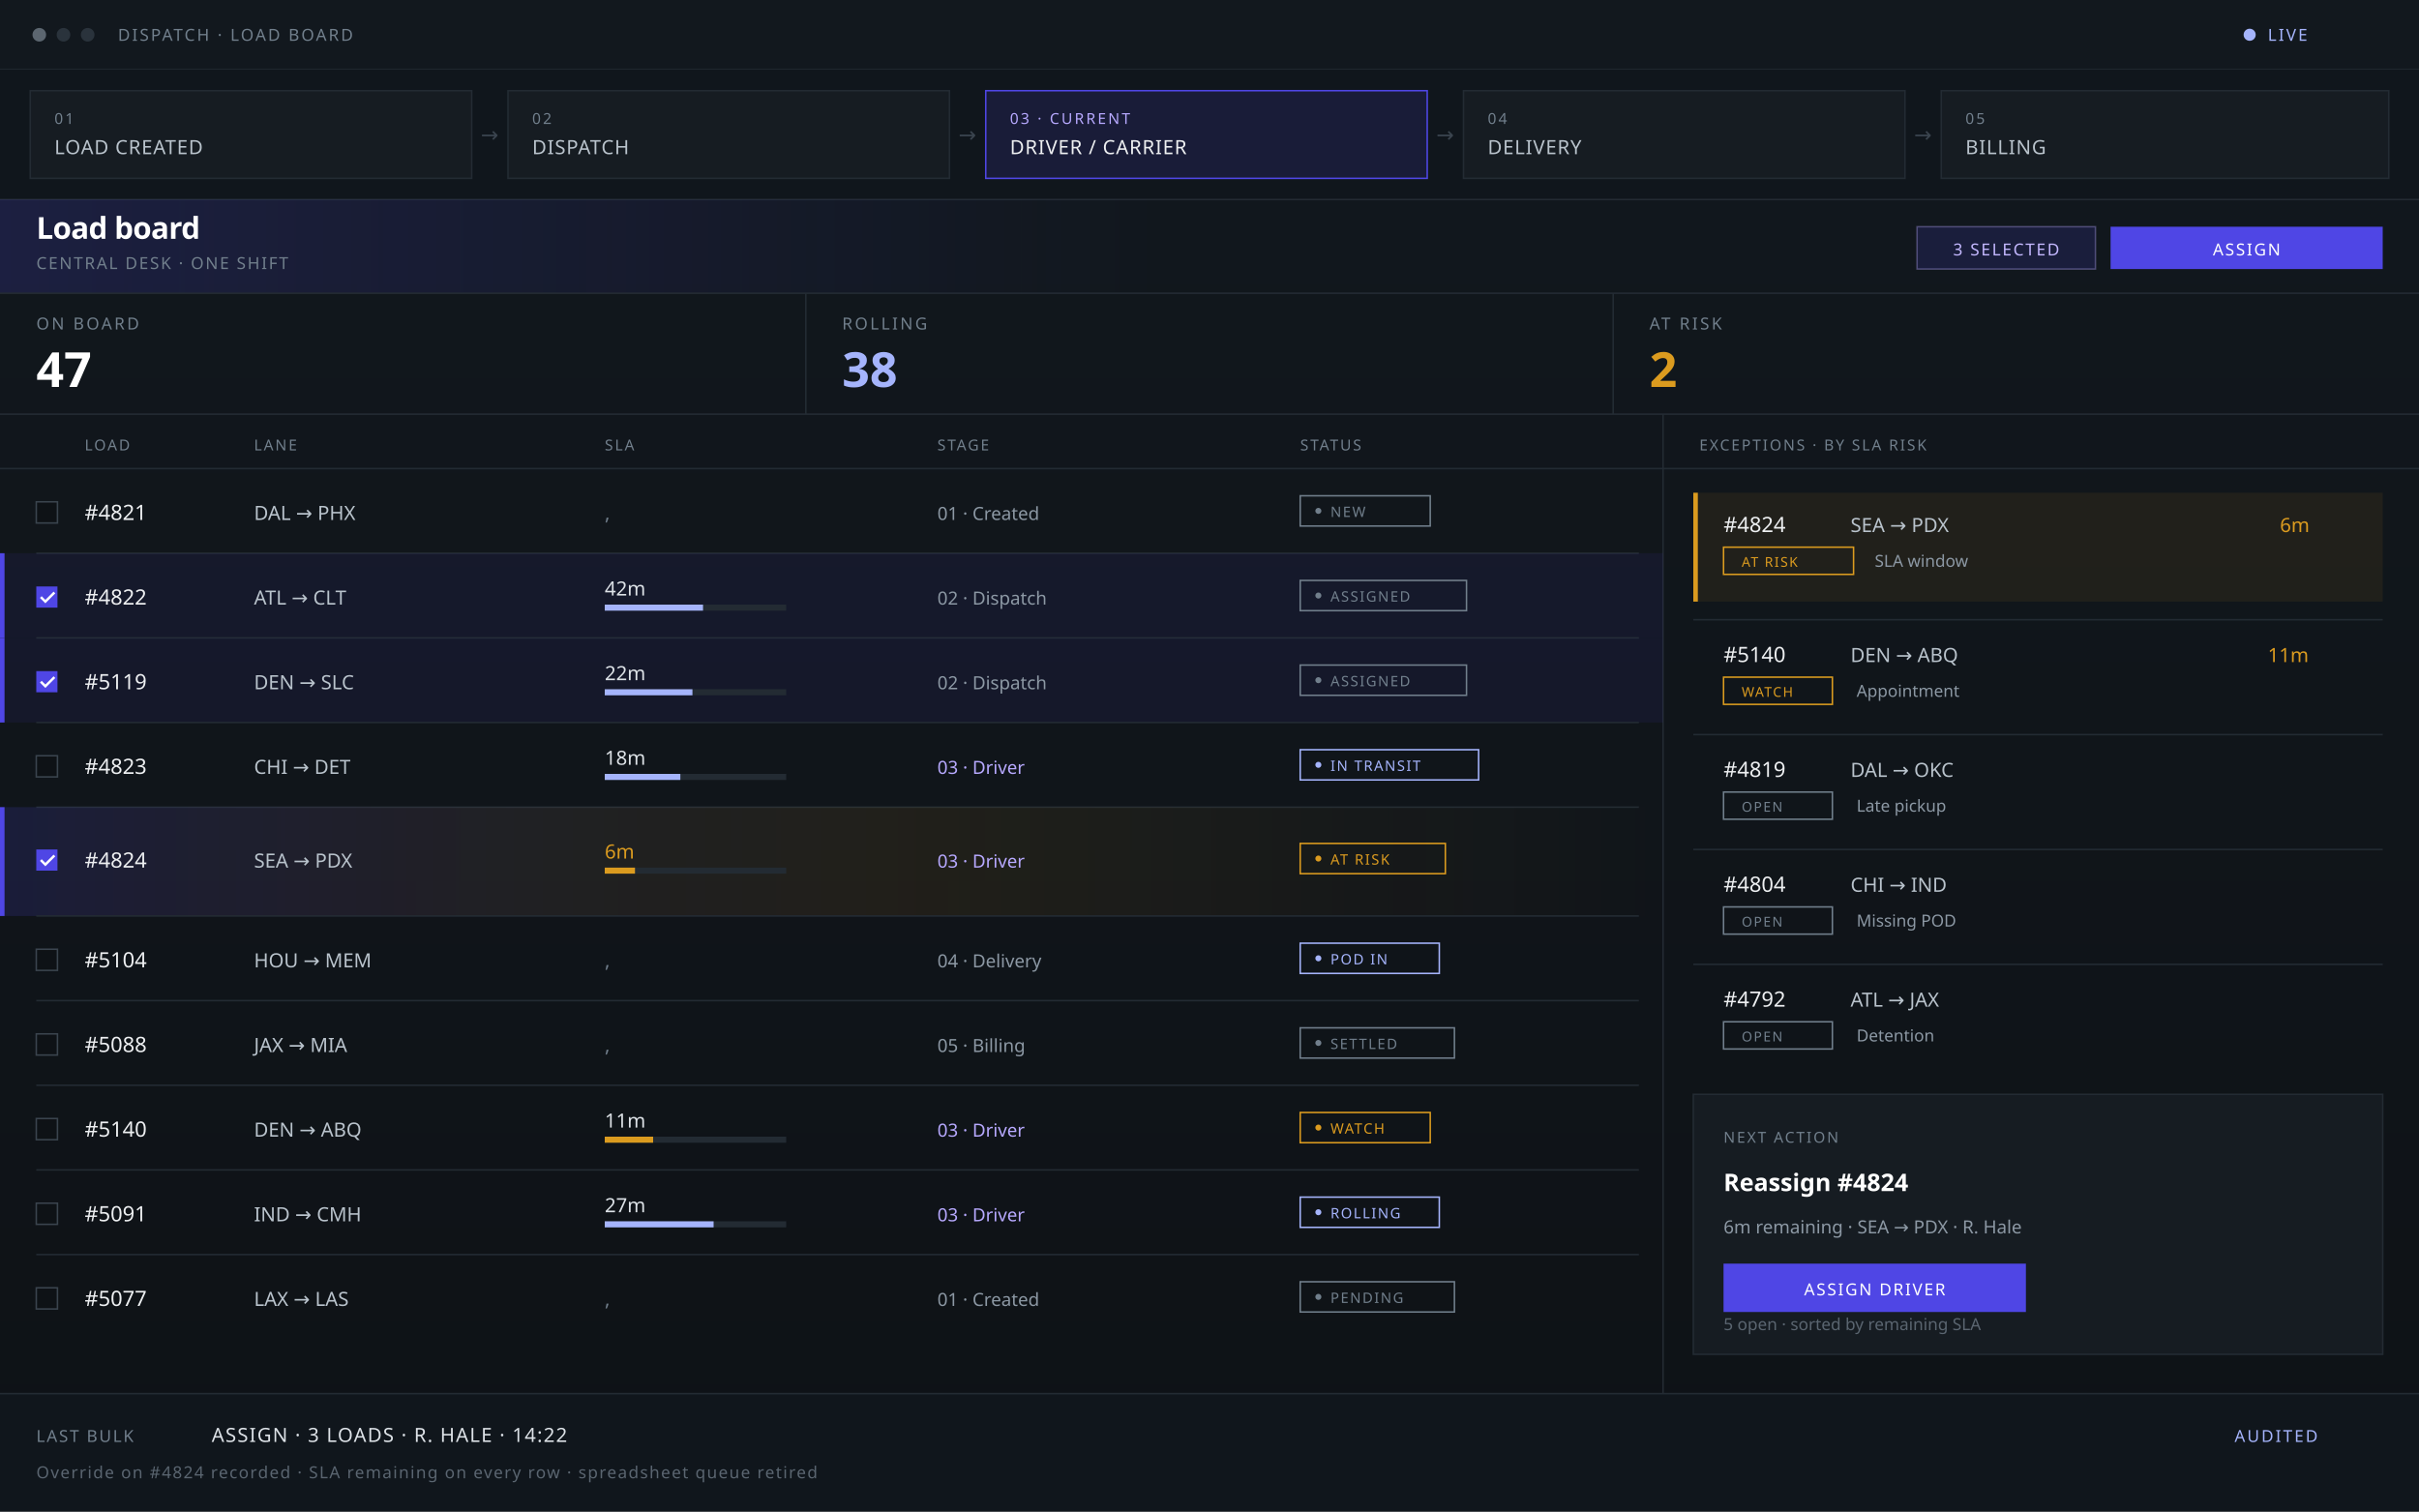
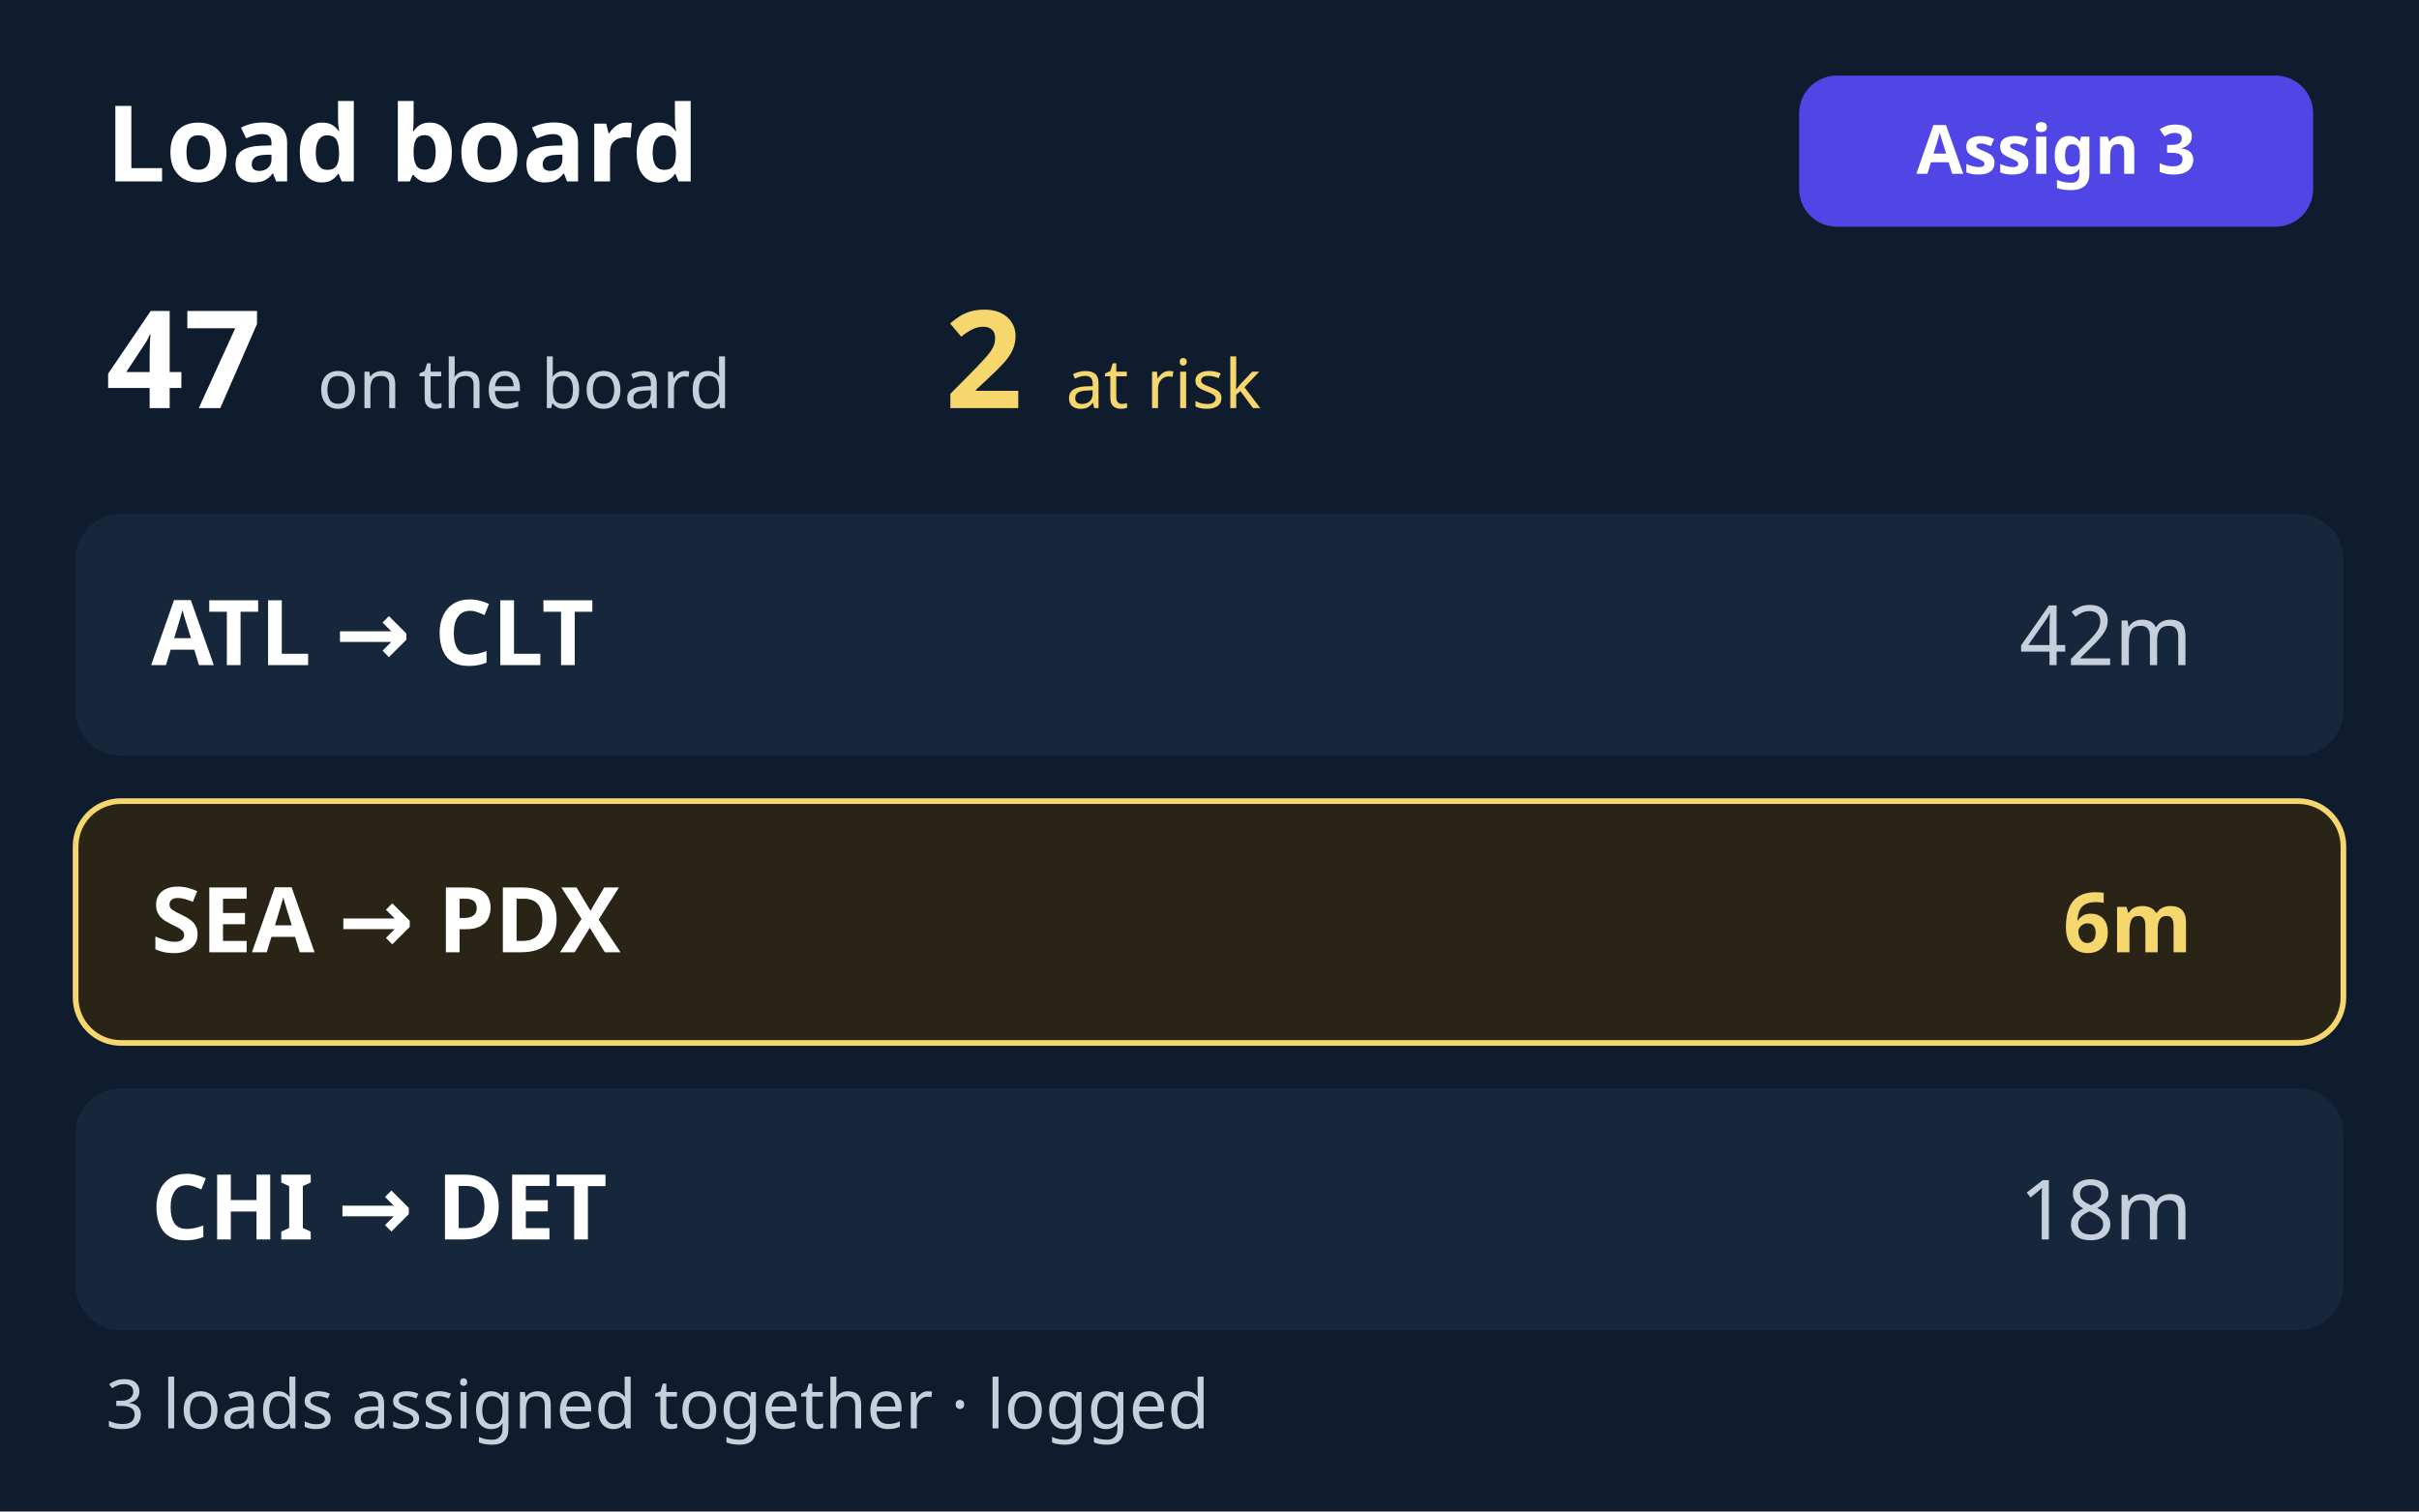
- <svg xmlns="http://www.w3.org/2000/svg" viewBox="0 0 1600 1000" width="1600" height="1000" role="img" aria-label="Dispatch load board with SLA, bulk assign, and exception queue">
-   <defs>
-     <linearGradient id="dcBg" x1="0" y1="0" x2="0" y2="1">
-       <stop offset="0%" stop-color="#12181E" />
-       <stop offset="100%" stop-color="#0E1216" />
-     </linearGradient>
-     <linearGradient id="dcBar" x1="0" y1="0" x2="1" y2="0">
-       <stop offset="0%" stop-color="rgba(79,70,229,.18)" />
-       <stop offset="48%" stop-color="rgba(79,70,229,0)" />
-     </linearGradient>
-     <linearGradient id="dcRisk" x1="0" y1="0" x2="1" y2="0">
-       <stop offset="0%" stop-color="rgba(79,70,229,.16)" />
-       <stop offset="55%" stop-color="rgba(219,155,31,.08)" />
-       <stop offset="100%" stop-color="rgba(219,155,31,0)" />
-     </linearGradient>
-   </defs>
-   <rect width="1600" height="1000" fill="url(#dcBg)" />
-   <rect width="1600" height="46" fill="#12181E" />
-   <line x1="0" y1="46" x2="1600" y2="46" stroke="#232B33" />
-   <circle cx="26" cy="23" r="4.5" fill="#5C6670" />
-   <circle cx="42" cy="23" r="4.5" fill="#2A333C" />
-   <circle cx="58" cy="23" r="4.5" fill="#2A333C" />
-   <text x="78" y="27" fill="#717F8C" font-family="Figtree,system-ui,sans-serif" font-size="11" letter-spacing=".12em">DISPATCH · LOAD BOARD</text>
-   <circle cx="1488" cy="23" r="4" fill="#A5B4FC" />
-   <text x="1500" y="27" fill="#A5B4FC" font-family="Figtree,system-ui,sans-serif" font-size="11" letter-spacing=".12em">LIVE</text>
-   <rect y="46" width="1600" height="86" fill="#10161C" />
-   <line x1="0" y1="132" x2="1600" y2="132" stroke="#232B33" />
-   <g font-family="Figtree,system-ui,sans-serif">
-     <rect x="20" y="60" width="292" height="58" fill="#161C22" stroke="#232B33" />
-     <text x="36" y="82" fill="#717F8C" font-size="10" letter-spacing=".14em">01</text>
-     <text x="36" y="102" fill="#B9C3CC" font-size="13" letter-spacing=".04em">LOAD CREATED</text>
-     <text x="318" y="94" fill="#3A444E" font-size="14">→</text>
-     <rect x="336" y="60" width="292" height="58" fill="#161C22" stroke="#232B33" />
-     <text x="352" y="82" fill="#717F8C" font-size="10" letter-spacing=".14em">02</text>
-     <text x="352" y="102" fill="#B9C3CC" font-size="13" letter-spacing=".04em">DISPATCH</text>
-     <text x="634" y="94" fill="#3A444E" font-size="14">→</text>
-     <rect x="652" y="60" width="292" height="58" fill="rgba(79,70,229,.14)" stroke="#4F46E5" />
-     <text x="668" y="82" fill="#B7A9FF" font-size="10" letter-spacing=".14em">03 · CURRENT</text>
-     <text x="668" y="102" fill="#EDEFF1" font-size="13" letter-spacing=".04em">DRIVER / CARRIER</text>
-     <text x="950" y="94" fill="#3A444E" font-size="14">→</text>
-     <rect x="968" y="60" width="292" height="58" fill="#161C22" stroke="#232B33" />
-     <text x="984" y="82" fill="#717F8C" font-size="10" letter-spacing=".14em">04</text>
-     <text x="984" y="102" fill="#B9C3CC" font-size="13" letter-spacing=".04em">DELIVERY</text>
-     <text x="1266" y="94" fill="#3A444E" font-size="14">→</text>
-     <rect x="1284" y="60" width="296" height="58" fill="#161C22" stroke="#232B33" />
-     <text x="1300" y="82" fill="#717F8C" font-size="10" letter-spacing=".14em">05</text>
-     <text x="1300" y="102" fill="#B9C3CC" font-size="13" letter-spacing=".04em">BILLING</text>
-   </g>
-   <rect y="132" width="1600" height="62" fill="url(#dcBar)" />
-   <line x1="0" y1="194" x2="1600" y2="194" stroke="#232B33" />
-   <text x="24" y="158" fill="#FFFFFF" font-family="Figtree,system-ui,sans-serif" font-size="20" font-weight="700" letter-spacing="-.02em">Load board</text>
-   <text x="24" y="178" fill="#717F8C" font-family="Figtree,system-ui,sans-serif" font-size="11" letter-spacing=".1em">CENTRAL DESK · ONE SHIFT</text>
-   <rect x="1268" y="150" width="118" height="28" fill="rgba(79,70,229,.16)" stroke="rgba(183,169,255,.35)" />
-   <text x="1327" y="169" text-anchor="middle" fill="#C4B8FF" font-family="Figtree,system-ui,sans-serif" font-size="11" letter-spacing=".1em">3 SELECTED</text>
-   <rect x="1396" y="150" width="180" height="28" fill="#4F46E5" />
-   <text x="1486" y="169" text-anchor="middle" fill="#FFFFFF" font-family="Figtree,system-ui,sans-serif" font-size="11" letter-spacing=".1em">ASSIGN</text>
-   <line x1="0" y1="274" x2="1600" y2="274" stroke="#232B33" />
-   <line x1="533" y1="194" x2="533" y2="274" stroke="#232B33" />
-   <line x1="1067" y1="194" x2="1067" y2="274" stroke="#232B33" />
-   <text x="24" y="218" fill="#717F8C" font-family="Figtree,system-ui,sans-serif" font-size="11" letter-spacing=".14em">ON BOARD</text>
-   <text x="24" y="256" fill="#FFFFFF" font-family="Figtree,system-ui,sans-serif" font-size="32" font-weight="700">47</text>
-   <text x="557" y="218" fill="#717F8C" font-family="Figtree,system-ui,sans-serif" font-size="11" letter-spacing=".14em">ROLLING</text>
-   <text x="557" y="256" fill="#A5B4FC" font-family="Figtree,system-ui,sans-serif" font-size="32" font-weight="700">38</text>
-   <text x="1091" y="218" fill="#717F8C" font-family="Figtree,system-ui,sans-serif" font-size="11" letter-spacing=".14em">AT RISK</text>
-   <text x="1091" y="256" fill="#DB9B1F" font-family="Figtree,system-ui,sans-serif" font-size="32" font-weight="700">2</text>
-   <g fill="#717F8C" font-family="Figtree,system-ui,sans-serif" font-size="10" letter-spacing=".12em">
-     <text x="56" y="298">LOAD</text>
-     <text x="168" y="298">LANE</text>
-     <text x="400" y="298">SLA</text>
-     <text x="620" y="298">STAGE</text>
-     <text x="860" y="298">STATUS</text>
-     <text x="1124" y="298">EXCEPTIONS · BY SLA RISK</text>
-   </g>
-   <line x1="0" y1="310" x2="1600" y2="310" stroke="#232B33" />
-   <line x1="1100" y1="274" x2="1100" y2="922" stroke="#232B33" />
-   <rect x="24" y="332" width="14" height="14" fill="#0E1216" stroke="#3A444E" />
-   <text x="56" y="344" fill="#EDEFF1" font-family="Figtree,system-ui,sans-serif" font-size="14">#4821</text>
-   <text x="168" y="344" fill="#B9C3CC" font-family="Figtree,system-ui,sans-serif" font-size="13">DAL → PHX</text>
-   <text x="400" y="344" fill="#717F8C" font-family="Figtree,system-ui,sans-serif" font-size="13">, </text>
-   <text x="620" y="344" fill="#8C98A4" font-family="Figtree,system-ui,sans-serif" font-size="12">01 · Created</text>
-   <rect x="860" y="328" width="86" height="20" fill="none" stroke="#717F8C" />
-   <circle cx="872" cy="338" r="2" fill="#717F8C" />
-   <text x="880" y="342" fill="#717F8C" font-family="Figtree,system-ui,sans-serif" font-size="9.5" letter-spacing=".1em">NEW</text>
-   <line x1="24" y1="366" x2="1084" y2="366" stroke="#232B33" />
-   <rect x="0" y="366" width="1100" height="56" fill="rgba(79,70,229,.08)" />
-   <rect x="0" y="366" width="3" height="56" fill="#4F46E5" />
-   <rect x="24" y="388" width="14" height="14" fill="#4F46E5" />
-   <path d="M27 395l3 3 6-6" fill="none" stroke="#fff" stroke-width="1.6" />
-   <text x="56" y="400" fill="#EDEFF1" font-family="Figtree,system-ui,sans-serif" font-size="14">#4822</text>
-   <text x="168" y="400" fill="#B9C3CC" font-family="Figtree,system-ui,sans-serif" font-size="13">ATL → CLT</text>
-   <text x="400" y="394" fill="#DDE2E7" font-family="Figtree,system-ui,sans-serif" font-size="13">42m</text>
-   <rect x="400" y="400" width="120" height="4" fill="#232B33" />
-   <rect x="400" y="400" width="65" height="4" fill="#A5B4FC" />
-   <text x="620" y="400" fill="#8C98A4" font-family="Figtree,system-ui,sans-serif" font-size="12">02 · Dispatch</text>
-   <rect x="860" y="384" width="110" height="20" fill="none" stroke="#717F8C" />
-   <circle cx="872" cy="394" r="2" fill="#717F8C" />
-   <text x="880" y="398" fill="#717F8C" font-family="Figtree,system-ui,sans-serif" font-size="9.5" letter-spacing=".1em">ASSIGNED</text>
-   <line x1="24" y1="422" x2="1084" y2="422" stroke="#232B33" />
-   <rect x="0" y="422" width="1100" height="56" fill="rgba(79,70,229,.08)" />
-   <rect x="0" y="422" width="3" height="56" fill="#4F46E5" />
-   <rect x="24" y="444" width="14" height="14" fill="#4F46E5" />
-   <path d="M27 451l3 3 6-6" fill="none" stroke="#fff" stroke-width="1.6" />
-   <text x="56" y="456" fill="#EDEFF1" font-family="Figtree,system-ui,sans-serif" font-size="14">#5119</text>
-   <text x="168" y="456" fill="#B9C3CC" font-family="Figtree,system-ui,sans-serif" font-size="13">DEN → SLC</text>
-   <text x="400" y="450" fill="#DDE2E7" font-family="Figtree,system-ui,sans-serif" font-size="13">22m</text>
-   <rect x="400" y="456" width="120" height="4" fill="#232B33" />
-   <rect x="400" y="456" width="58" height="4" fill="#A5B4FC" />
-   <text x="620" y="456" fill="#8C98A4" font-family="Figtree,system-ui,sans-serif" font-size="12">02 · Dispatch</text>
-   <rect x="860" y="440" width="110" height="20" fill="none" stroke="#717F8C" />
-   <circle cx="872" cy="450" r="2" fill="#717F8C" />
-   <text x="880" y="454" fill="#717F8C" font-family="Figtree,system-ui,sans-serif" font-size="9.5" letter-spacing=".1em">ASSIGNED</text>
-   <line x1="24" y1="478" x2="1084" y2="478" stroke="#232B33" />
-   <rect x="24" y="500" width="14" height="14" fill="#0E1216" stroke="#3A444E" />
-   <text x="56" y="512" fill="#EDEFF1" font-family="Figtree,system-ui,sans-serif" font-size="14">#4823</text>
-   <text x="168" y="512" fill="#B9C3CC" font-family="Figtree,system-ui,sans-serif" font-size="13">CHI → DET</text>
-   <text x="400" y="506" fill="#DDE2E7" font-family="Figtree,system-ui,sans-serif" font-size="13">18m</text>
-   <rect x="400" y="512" width="120" height="4" fill="#232B33" />
-   <rect x="400" y="512" width="50" height="4" fill="#A5B4FC" />
-   <text x="620" y="512" fill="#B7A9FF" font-family="Figtree,system-ui,sans-serif" font-size="12">03 · Driver</text>
-   <rect x="860" y="496" width="118" height="20" fill="none" stroke="#A5B4FC" />
-   <circle cx="872" cy="506" r="2" fill="#A5B4FC" />
-   <text x="880" y="510" fill="#A5B4FC" font-family="Figtree,system-ui,sans-serif" font-size="9.5" letter-spacing=".1em">IN TRANSIT</text>
-   <line x1="24" y1="534" x2="1084" y2="534" stroke="#232B33" />
-   <rect x="0" y="534" width="1100" height="72" fill="url(#dcRisk)" />
-   <rect x="0" y="534" width="3" height="72" fill="#4F46E5" />
-   <rect x="24" y="562" width="14" height="14" fill="#4F46E5" />
-   <path d="M27 569l3 3 6-6" fill="none" stroke="#fff" stroke-width="1.6" />
-   <text x="56" y="574" fill="#EDEFF1" font-family="Figtree,system-ui,sans-serif" font-size="14">#4824</text>
-   <text x="168" y="574" fill="#B9C3CC" font-family="Figtree,system-ui,sans-serif" font-size="13">SEA → PDX</text>
-   <text x="400" y="568" fill="#DB9B1F" font-family="Figtree,system-ui,sans-serif" font-size="13">6m</text>
-   <rect x="400" y="574" width="120" height="4" fill="#232B33" />
-   <rect x="400" y="574" width="20" height="4" fill="#DB9B1F" />
-   <text x="620" y="574" fill="#B7A9FF" font-family="Figtree,system-ui,sans-serif" font-size="12">03 · Driver</text>
-   <rect x="860" y="558" width="96" height="20" fill="none" stroke="#DB9B1F" />
-   <circle cx="872" cy="568" r="2" fill="#DB9B1F" />
-   <text x="880" y="572" fill="#DB9B1F" font-family="Figtree,system-ui,sans-serif" font-size="9.5" letter-spacing=".1em">AT RISK</text>
-   <line x1="24" y1="606" x2="1084" y2="606" stroke="#232B33" />
-   <rect x="24" y="628" width="14" height="14" fill="#0E1216" stroke="#3A444E" />
-   <text x="56" y="640" fill="#EDEFF1" font-family="Figtree,system-ui,sans-serif" font-size="14">#5104</text>
-   <text x="168" y="640" fill="#B9C3CC" font-family="Figtree,system-ui,sans-serif" font-size="13">HOU → MEM</text>
-   <text x="400" y="640" fill="#717F8C" font-family="Figtree,system-ui,sans-serif" font-size="13">, </text>
-   <text x="620" y="640" fill="#8C98A4" font-family="Figtree,system-ui,sans-serif" font-size="12">04 · Delivery</text>
-   <rect x="860" y="624" width="92" height="20" fill="none" stroke="#A5B4FC" />
-   <circle cx="872" cy="634" r="2" fill="#A5B4FC" />
-   <text x="880" y="638" fill="#A5B4FC" font-family="Figtree,system-ui,sans-serif" font-size="9.5" letter-spacing=".1em">POD IN</text>
-   <line x1="24" y1="662" x2="1084" y2="662" stroke="#232B33" />
-   <rect x="24" y="684" width="14" height="14" fill="#0E1216" stroke="#3A444E" />
-   <text x="56" y="696" fill="#EDEFF1" font-family="Figtree,system-ui,sans-serif" font-size="14">#5088</text>
-   <text x="168" y="696" fill="#B9C3CC" font-family="Figtree,system-ui,sans-serif" font-size="13">JAX → MIA</text>
-   <text x="400" y="696" fill="#717F8C" font-family="Figtree,system-ui,sans-serif" font-size="13">, </text>
-   <text x="620" y="696" fill="#8C98A4" font-family="Figtree,system-ui,sans-serif" font-size="12">05 · Billing</text>
-   <rect x="860" y="680" width="102" height="20" fill="none" stroke="#717F8C" />
-   <circle cx="872" cy="690" r="2" fill="#717F8C" />
-   <text x="880" y="694" fill="#717F8C" font-family="Figtree,system-ui,sans-serif" font-size="9.5" letter-spacing=".1em">SETTLED</text>
-   <line x1="24" y1="718" x2="1084" y2="718" stroke="#232B33" />
-   <rect x="24" y="740" width="14" height="14" fill="#0E1216" stroke="#3A444E" />
-   <text x="56" y="752" fill="#EDEFF1" font-family="Figtree,system-ui,sans-serif" font-size="14">#5140</text>
-   <text x="168" y="752" fill="#B9C3CC" font-family="Figtree,system-ui,sans-serif" font-size="13">DEN → ABQ</text>
-   <text x="400" y="746" fill="#DDE2E7" font-family="Figtree,system-ui,sans-serif" font-size="13">11m</text>
-   <rect x="400" y="752" width="120" height="4" fill="#232B33" />
-   <rect x="400" y="752" width="32" height="4" fill="#DB9B1F" />
-   <text x="620" y="752" fill="#B7A9FF" font-family="Figtree,system-ui,sans-serif" font-size="12">03 · Driver</text>
-   <rect x="860" y="736" width="86" height="20" fill="none" stroke="#DB9B1F" />
-   <circle cx="872" cy="746" r="2" fill="#DB9B1F" />
-   <text x="880" y="750" fill="#DB9B1F" font-family="Figtree,system-ui,sans-serif" font-size="9.5" letter-spacing=".1em">WATCH</text>
-   <line x1="24" y1="774" x2="1084" y2="774" stroke="#232B33" />
-   <rect x="24" y="796" width="14" height="14" fill="#0E1216" stroke="#3A444E" />
-   <text x="56" y="808" fill="#EDEFF1" font-family="Figtree,system-ui,sans-serif" font-size="14">#5091</text>
-   <text x="168" y="808" fill="#B9C3CC" font-family="Figtree,system-ui,sans-serif" font-size="13">IND → CMH</text>
-   <text x="400" y="802" fill="#DDE2E7" font-family="Figtree,system-ui,sans-serif" font-size="13">27m</text>
-   <rect x="400" y="808" width="120" height="4" fill="#232B33" />
-   <rect x="400" y="808" width="72" height="4" fill="#A5B4FC" />
-   <text x="620" y="808" fill="#B7A9FF" font-family="Figtree,system-ui,sans-serif" font-size="12">03 · Driver</text>
-   <rect x="860" y="792" width="92" height="20" fill="none" stroke="#A5B4FC" />
-   <circle cx="872" cy="802" r="2" fill="#A5B4FC" />
-   <text x="880" y="806" fill="#A5B4FC" font-family="Figtree,system-ui,sans-serif" font-size="9.5" letter-spacing=".1em">ROLLING</text>
-   <line x1="24" y1="830" x2="1084" y2="830" stroke="#232B33" />
-   <rect x="24" y="852" width="14" height="14" fill="#0E1216" stroke="#3A444E" />
-   <text x="56" y="864" fill="#EDEFF1" font-family="Figtree,system-ui,sans-serif" font-size="14">#5077</text>
-   <text x="168" y="864" fill="#B9C3CC" font-family="Figtree,system-ui,sans-serif" font-size="13">LAX → LAS</text>
-   <text x="400" y="864" fill="#717F8C" font-family="Figtree,system-ui,sans-serif" font-size="13">, </text>
-   <text x="620" y="864" fill="#8C98A4" font-family="Figtree,system-ui,sans-serif" font-size="12">01 · Created</text>
-   <rect x="860" y="848" width="102" height="20" fill="none" stroke="#717F8C" />
-   <circle cx="872" cy="858" r="2" fill="#717F8C" />
-   <text x="880" y="862" fill="#717F8C" font-family="Figtree,system-ui,sans-serif" font-size="9.5" letter-spacing=".1em">PENDING</text>
-   <g font-family="Figtree,system-ui,sans-serif">
-     <rect x="1120" y="326" width="456" height="72" fill="rgba(219,155,31,.08)" />
-     <rect x="1120" y="326" width="3" height="72" fill="#DB9B1F" />
-     <text x="1140" y="352" fill="#EDEFF1" font-size="14">#4824</text>
-     <text x="1224" y="352" fill="#B9C3CC" font-size="13">SEA → PDX</text>
-     <text x="1508" y="352" fill="#DB9B1F" font-size="13">6m</text>
-     <rect x="1140" y="362" width="86" height="18" fill="none" stroke="#DB9B1F" />
-     <text x="1152" y="375" fill="#DB9B1F" font-size="9" letter-spacing=".1em">AT RISK</text>
-     <text x="1240" y="375" fill="#8C98A4" font-size="11">SLA window</text>
-     <line x1="1120" y1="410" x2="1576" y2="410" stroke="#232B33" />
-     <text x="1140" y="438" fill="#EDEFF1" font-size="14">#5140</text>
-     <text x="1224" y="438" fill="#B9C3CC" font-size="13">DEN → ABQ</text>
-     <text x="1500" y="438" fill="#DB9B1F" font-size="13">11m</text>
-     <rect x="1140" y="448" width="72" height="18" fill="none" stroke="#DB9B1F" />
-     <text x="1152" y="461" fill="#DB9B1F" font-size="9" letter-spacing=".1em">WATCH</text>
-     <text x="1228" y="461" fill="#8C98A4" font-size="11">Appointment</text>
-     <line x1="1120" y1="486" x2="1576" y2="486" stroke="#232B33" />
-     <text x="1140" y="514" fill="#EDEFF1" font-size="14">#4819</text>
-     <text x="1224" y="514" fill="#B9C3CC" font-size="13">DAL → OKC</text>
-     <rect x="1140" y="524" width="72" height="18" fill="none" stroke="#717F8C" />
-     <text x="1152" y="537" fill="#717F8C" font-size="9" letter-spacing=".1em">OPEN</text>
-     <text x="1228" y="537" fill="#8C98A4" font-size="11">Late pickup</text>
-     <line x1="1120" y1="562" x2="1576" y2="562" stroke="#232B33" />
-     <text x="1140" y="590" fill="#EDEFF1" font-size="14">#4804</text>
-     <text x="1224" y="590" fill="#B9C3CC" font-size="13">CHI → IND</text>
-     <rect x="1140" y="600" width="72" height="18" fill="none" stroke="#717F8C" />
-     <text x="1152" y="613" fill="#717F8C" font-size="9" letter-spacing=".1em">OPEN</text>
-     <text x="1228" y="613" fill="#8C98A4" font-size="11">Missing POD</text>
-     <line x1="1120" y1="638" x2="1576" y2="638" stroke="#232B33" />
-     <text x="1140" y="666" fill="#EDEFF1" font-size="14">#4792</text>
-     <text x="1224" y="666" fill="#B9C3CC" font-size="13">ATL → JAX</text>
-     <rect x="1140" y="676" width="72" height="18" fill="none" stroke="#717F8C" />
-     <text x="1152" y="689" fill="#717F8C" font-size="9" letter-spacing=".1em">OPEN</text>
-     <text x="1228" y="689" fill="#8C98A4" font-size="11">Detention</text>
-     <rect x="1120" y="724" width="456" height="172" fill="#161C22" stroke="#232B33" />
-     <text x="1140" y="756" fill="#717F8C" font-size="10" letter-spacing=".12em">NEXT ACTION</text>
-     <text x="1140" y="788" fill="#FFFFFF" font-family="Figtree,system-ui,sans-serif" font-size="16" font-weight="700">Reassign #4824</text>
-     <text x="1140" y="816" fill="#8C98A4" font-size="12">6m remaining · SEA → PDX · R. Hale</text>
-     <rect x="1140" y="836" width="200" height="32" fill="#4F46E5" />
-     <text x="1240" y="857" text-anchor="middle" fill="#FFFFFF" font-size="11" letter-spacing=".1em">ASSIGN DRIVER</text>
-     <text x="1140" y="880" fill="#5A6570" font-size="11">5 open · sorted by remaining SLA</text>
-   </g>
-   <rect y="922" width="1600" height="78" fill="#10161C" />
-   <line x1="0" y1="922" x2="1600" y2="922" stroke="#232B33" />
-   <text x="24" y="954" fill="#717F8C" font-family="Figtree,system-ui,sans-serif" font-size="11" letter-spacing=".1em">LAST BULK</text>
-   <text x="140" y="954" fill="#DDE2E7" font-family="Figtree,system-ui,sans-serif" font-size="13" letter-spacing=".06em">ASSIGN · 3 LOADS · R. HALE · 14:22</text>
-   <text x="1478" y="954" fill="#A5B4FC" font-family="Figtree,system-ui,sans-serif" font-size="11" letter-spacing=".12em">AUDITED</text>
-   <text x="24" y="978" fill="#5A6570" font-family="Figtree,system-ui,sans-serif" font-size="11" letter-spacing=".08em">Override on #4824 recorded · SLA remaining on every row · spreadsheet queue retired</text>
+ <svg xmlns="http://www.w3.org/2000/svg" viewBox="0 0 640 400" width="640" height="400" role="img" aria-label="Dispatch load board with time left on every row and one load at risk">
+   <rect width="640" height="400" fill="#0F1C2E" />
+   <text x="28" y="48" fill="#FFFFFF" font-family="Figtree,system-ui,sans-serif" font-size="28" font-weight="700">Load board</text>
+   <rect x="476" y="20" width="136" height="40" rx="10" fill="#4F46E5" />
+   <text x="544" y="46" text-anchor="middle" fill="#FFFFFF" font-family="Figtree,system-ui,sans-serif" font-size="18" font-weight="700">Assign 3</text>
+   <text x="28" y="108" fill="#FFFFFF" font-family="Figtree,system-ui,sans-serif" font-size="36" font-weight="800">47</text>
+   <text x="84" y="108" fill="#C5D0DC" font-family="Figtree,system-ui,sans-serif" font-size="18">on the board</text>
+   <text x="250" y="108" fill="#F5D76E" font-family="Figtree,system-ui,sans-serif" font-size="36" font-weight="800">2</text>
+   <text x="282" y="108" fill="#F5D76E" font-family="Figtree,system-ui,sans-serif" font-size="18">at risk</text>
+   <rect x="20" y="136" width="600" height="64" rx="12" fill="#16263B" />
+   <text x="40" y="176" fill="#FFFFFF" font-family="Figtree,system-ui,sans-serif" font-size="24" font-weight="700">ATL → CLT</text>
+   <text x="580" y="176" text-anchor="end" fill="#C5D0DC" font-family="Figtree,system-ui,sans-serif" font-size="22">42m</text>
+   <rect x="20" y="212" width="600" height="64" rx="12" fill="#2A2416" stroke="#F5D76E" stroke-width="1.5" />
+   <text x="40" y="252" fill="#FFFFFF" font-family="Figtree,system-ui,sans-serif" font-size="24" font-weight="700">SEA → PDX</text>
+   <text x="580" y="252" text-anchor="end" fill="#F5D76E" font-family="Figtree,system-ui,sans-serif" font-size="22" font-weight="700">6m</text>
+   <rect x="20" y="288" width="600" height="64" rx="12" fill="#16263B" />
+   <text x="40" y="328" fill="#FFFFFF" font-family="Figtree,system-ui,sans-serif" font-size="24" font-weight="700">CHI → DET</text>
+   <text x="580" y="328" text-anchor="end" fill="#C5D0DC" font-family="Figtree,system-ui,sans-serif" font-size="22">18m</text>
+   <text x="28" y="378" fill="#C5D0DC" font-family="Figtree,system-ui,sans-serif" font-size="18">3 loads assigned together · logged</text>
</svg>
